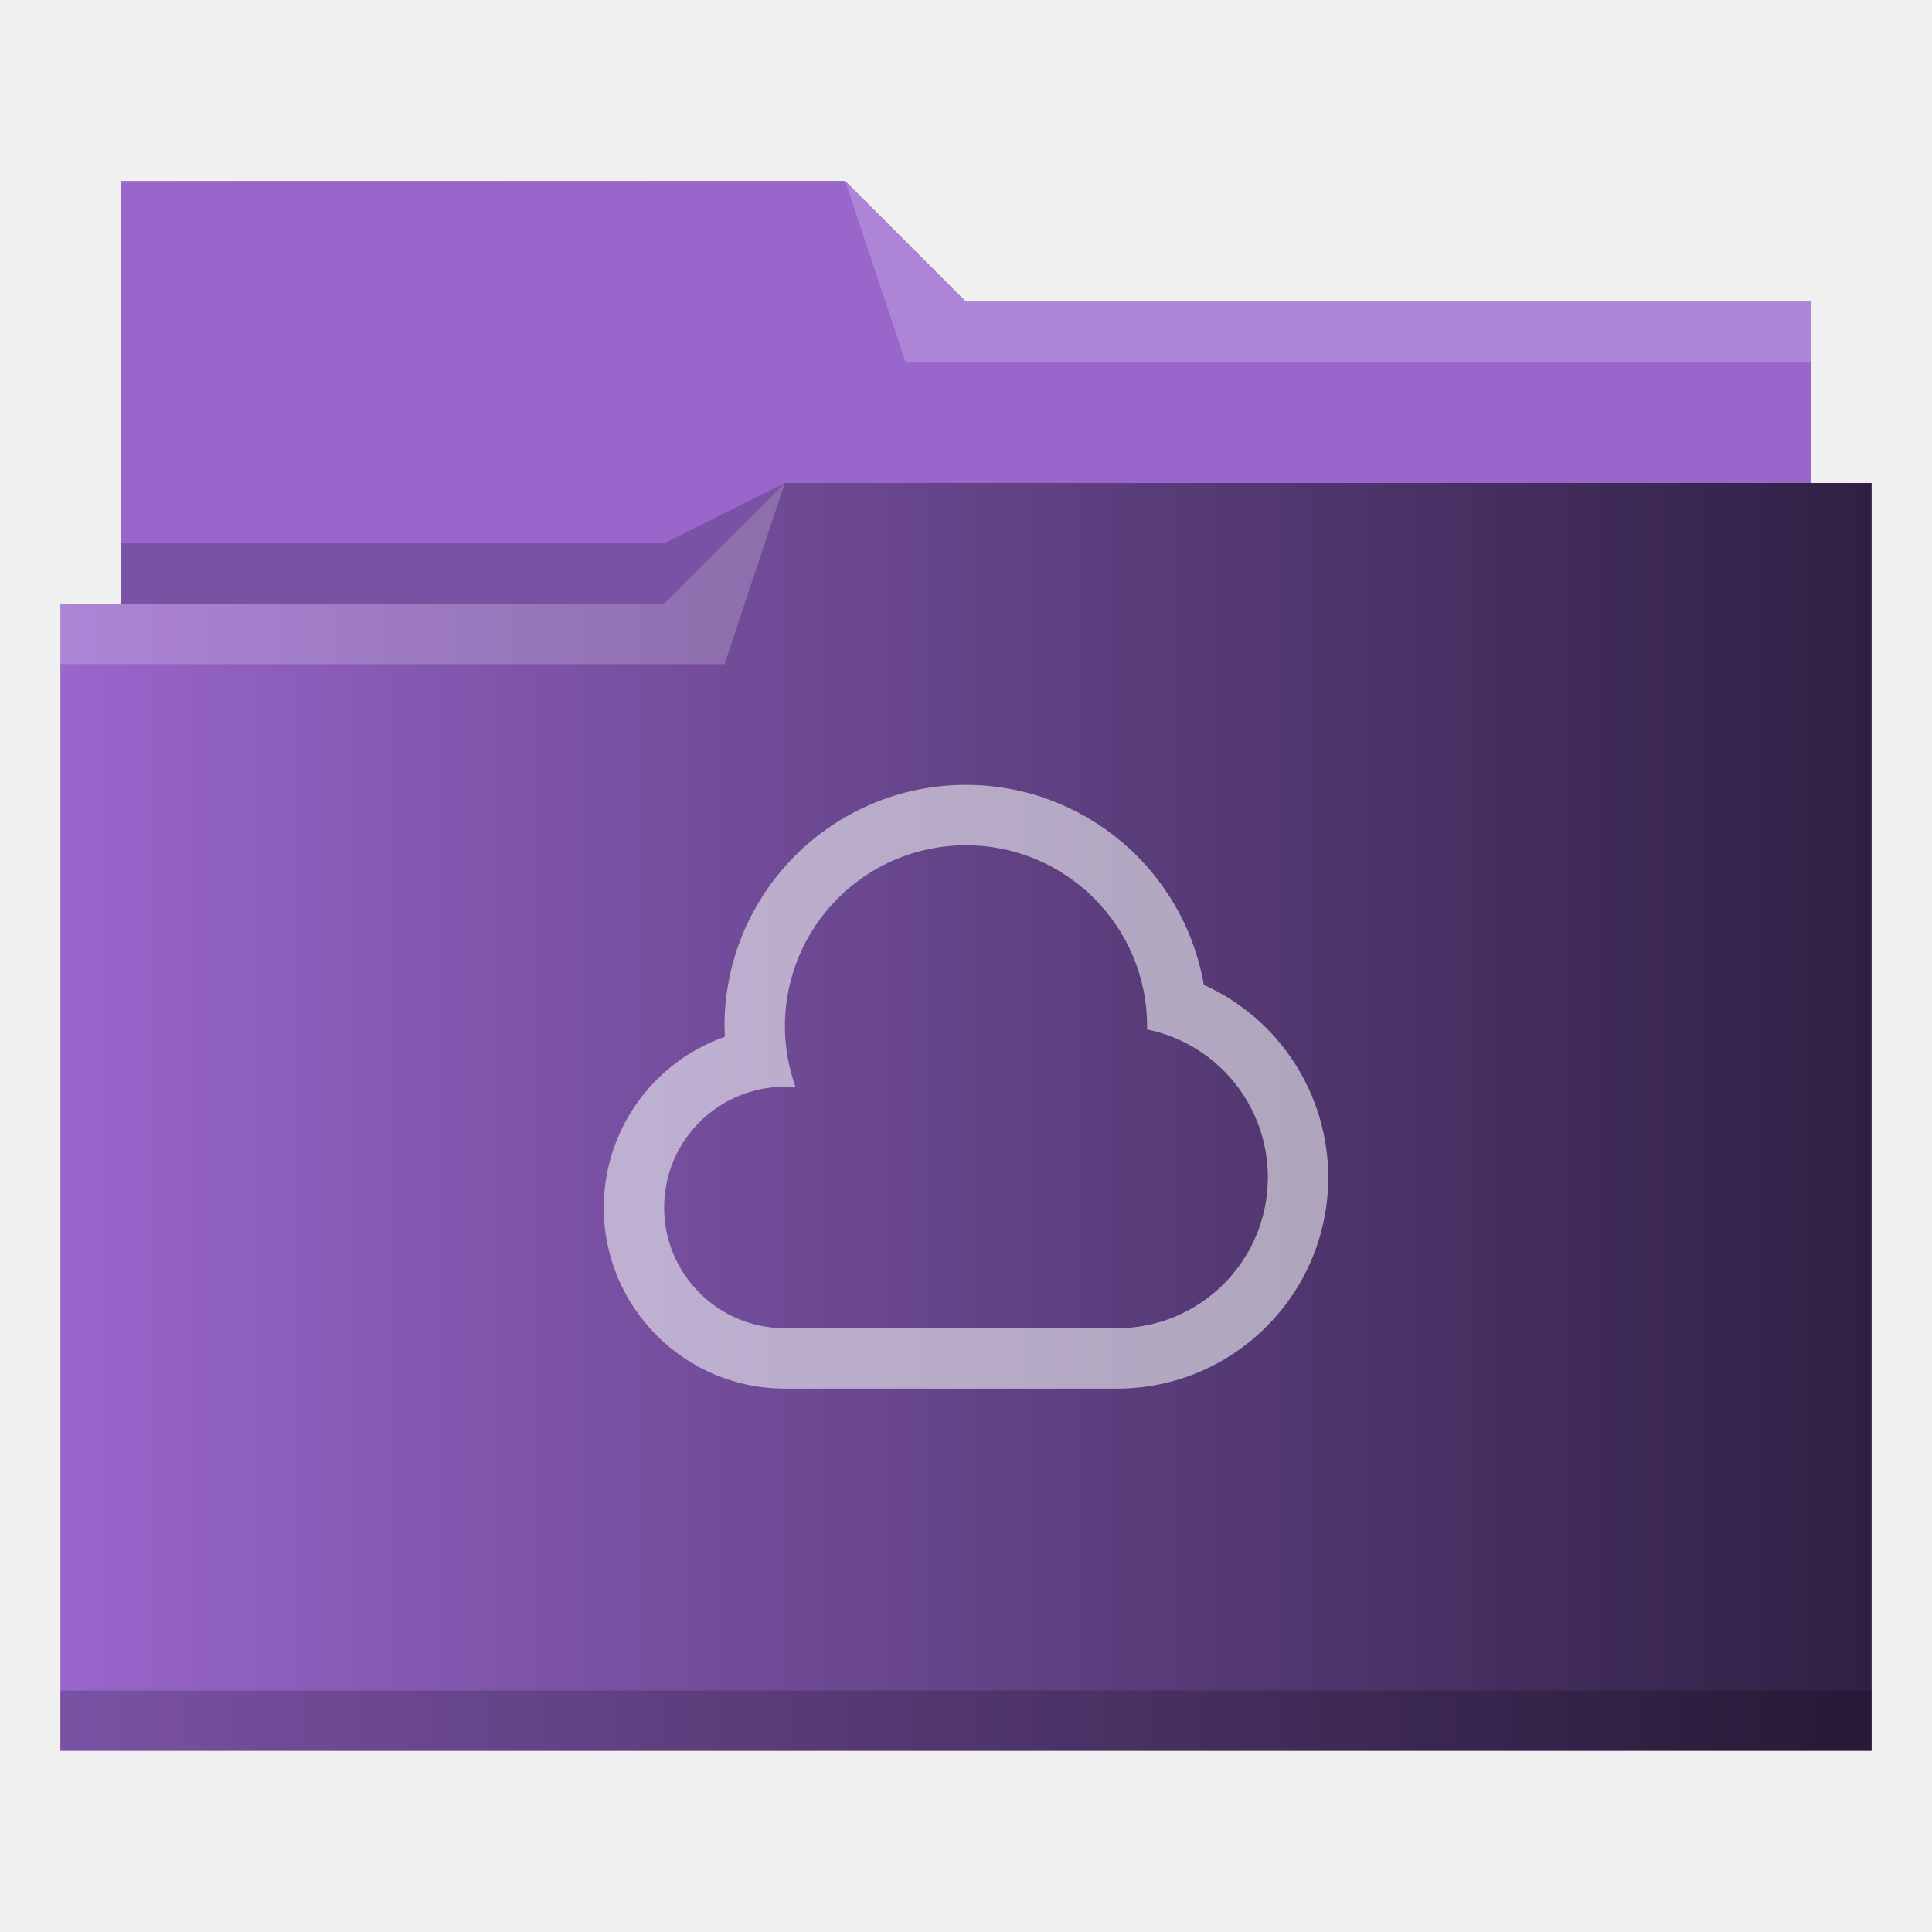
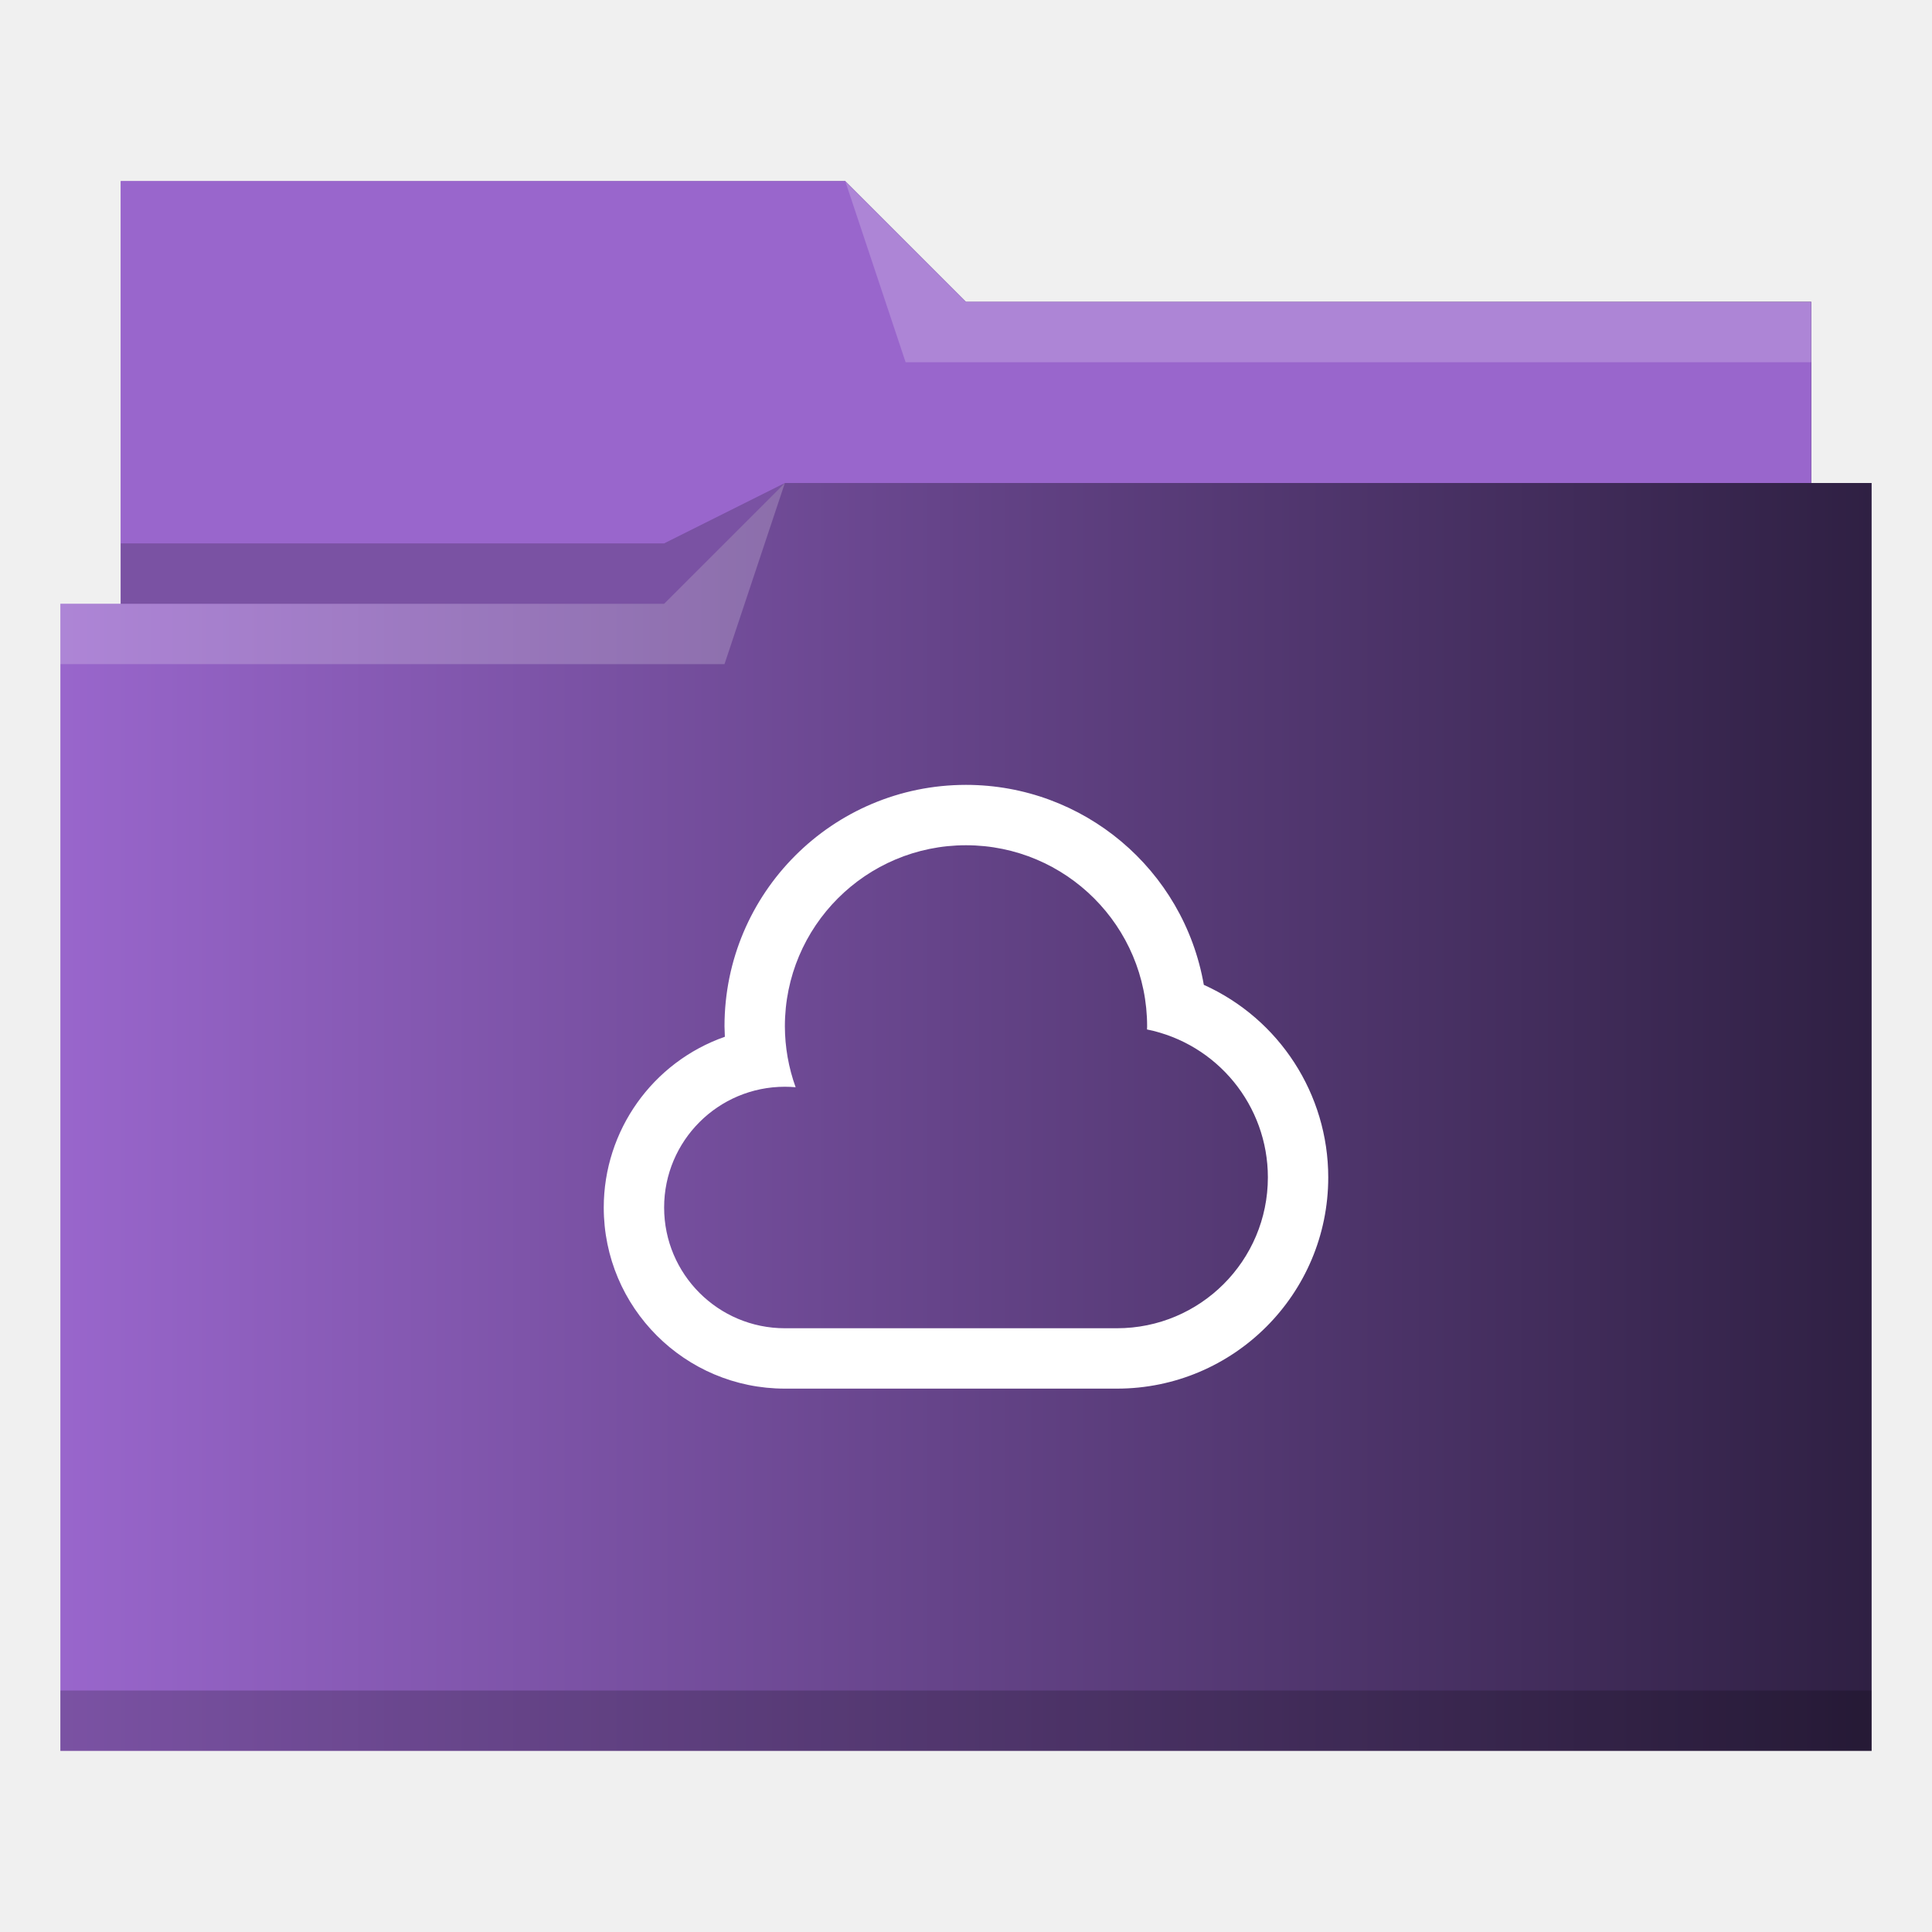
<svg xmlns="http://www.w3.org/2000/svg" xmlns:xlink="http://www.w3.org/1999/xlink" viewBox="0 0 32 32" version="1.1" id="svg14">
  <defs id="defs3051">
    <linearGradient id="linearGradient840">
      <stop style="stop-color:#9966cc;stop-opacity:1" offset="0" id="stop836" />
      <stop style="stop-color:#9966cc;stop-opacity:1" offset="1" id="stop838" />
    </linearGradient>
    <linearGradient id="linearGradient832">
      <stop style="stop-color:#9966cc;stop-opacity:1" offset="0" id="stop828" />
      <stop style="stop-color:#2f2043;stop-opacity:1" offset="1" id="stop830" />
    </linearGradient>
    <style type="text/css" id="current-color-scheme">
      .ColorScheme-Text {
        color:#31363b;
      }
      .ColorScheme-Background {
        color:#eff0f1;
      }
      .ColorScheme-Highlight {
        color:#3daee9;
      }
      .ColorScheme-ViewText {
        color:#31363b;
      }
      .ColorScheme-ViewBackground {
        color:#fcfcfc;
      }
      .ColorScheme-ViewHover {
        color:#93cee9;
      }
      .ColorScheme-ViewFocus{
        color:#3daee9;
      }
      .ColorScheme-ButtonText {
        color:#31363b;
      }
      .ColorScheme-ButtonBackground {
        color:#eff0f1;
      }
      .ColorScheme-ButtonHover {
        color:#93cee9;
      }
      .ColorScheme-ButtonFocus{
        color:#3daee9;
      }
      </style>
    <linearGradient xlink:href="#linearGradient832" id="linearGradient834" x1="1" y1="16" x2="31" y2="16" gradientUnits="userSpaceOnUse" />
    <linearGradient xlink:href="#linearGradient840" id="linearGradient842" x1="2" y1="6.5" x2="30" y2="6.5" gradientUnits="userSpaceOnUse" />
  </defs>
  <path style="fill:url(#linearGradient834);fill-opacity:1;stroke:none" d="M 2 3 L 2 10 L 1 10 L 1 29 L 12 29 L 13 29 L 31 29 L 31 8 L 30 8 L 30 5 L 16 5 L 14 3 L 2 3 z " class="ColorScheme-Highlight" id="path4" />
  <path style="fill-opacity:1;fill-rule:evenodd;fill:url(#linearGradient842)" d="m 2,3 0,7 9,0 L 13,8 30,8 30,5 16,5 14,3 2,3 Z" id="path6" />
  <path style="fill:#ffffff;fill-opacity:0.2;fill-rule:evenodd" d="M 14 3 L 15 6 L 30 6 L 30 5 L 16 5 L 14 3 z M 13 8 L 11 10 L 1 10 L 1 11 L 12 11 L 13 8 z " id="path8" />
  <path style="fill-opacity:0.2;fill-rule:evenodd" d="M 13 8 L 11 9 L 2 9 L 2 10 L 11 10 L 13 8 z M 1 28 L 1 29 L 31 29 L 31 28 L 1 28 z " class="ColorScheme-Text" id="path10" />
-   <path style="fill:currentColor;fill-opacity:0.6;stroke:none" d="M 16 13 A 4 4 0 0 0 12 17 A 4 4 0 0 0 12.006 17.172 A 3 3 0 0 0 10 20 A 3 3 0 0 0 13 23 L 18.5 23 A 3.5 3.5 0 0 0 22 19.5 A 3.5 3.5 0 0 0 19.939 16.312 A 4 4 0 0 0 16 13 z M 16 14 A 3 3 0 0 1 19 17 A 3 3 0 0 1 18.998 17.051 A 2.5 2.5 0 0 1 21 19.5 A 2.5 2.5 0 0 1 18.5 22 L 13 22 A 2 2 0 0 1 11 20 A 2 2 0 0 1 13 18 A 2 2 0 0 1 13.178 18.008 A 3 3 0 0 1 13 17 A 3 3 0 0 1 16 14 z " class="ColorScheme-Background" id="path12" />
+   <path style="fill:#ffffff;fill-opacity:1;stroke:none" d="M 16 13 A 4 4 0 0 0 12 17 A 4 4 0 0 0 12.006 17.172 A 3 3 0 0 0 10 20 A 3 3 0 0 0 13 23 L 18.5 23 A 3.5 3.5 0 0 0 22 19.5 A 3.5 3.5 0 0 0 19.939 16.312 A 4 4 0 0 0 16 13 z M 16 14 A 3 3 0 0 1 19 17 A 3 3 0 0 1 18.998 17.051 A 2.5 2.5 0 0 1 21 19.5 A 2.5 2.5 0 0 1 18.5 22 L 13 22 A 2 2 0 0 1 11 20 A 2 2 0 0 1 13 18 A 2 2 0 0 1 13.178 18.008 A 3 3 0 0 1 13 17 A 3 3 0 0 1 16 14 z " class="ColorScheme-Background" id="path12" />
</svg>
